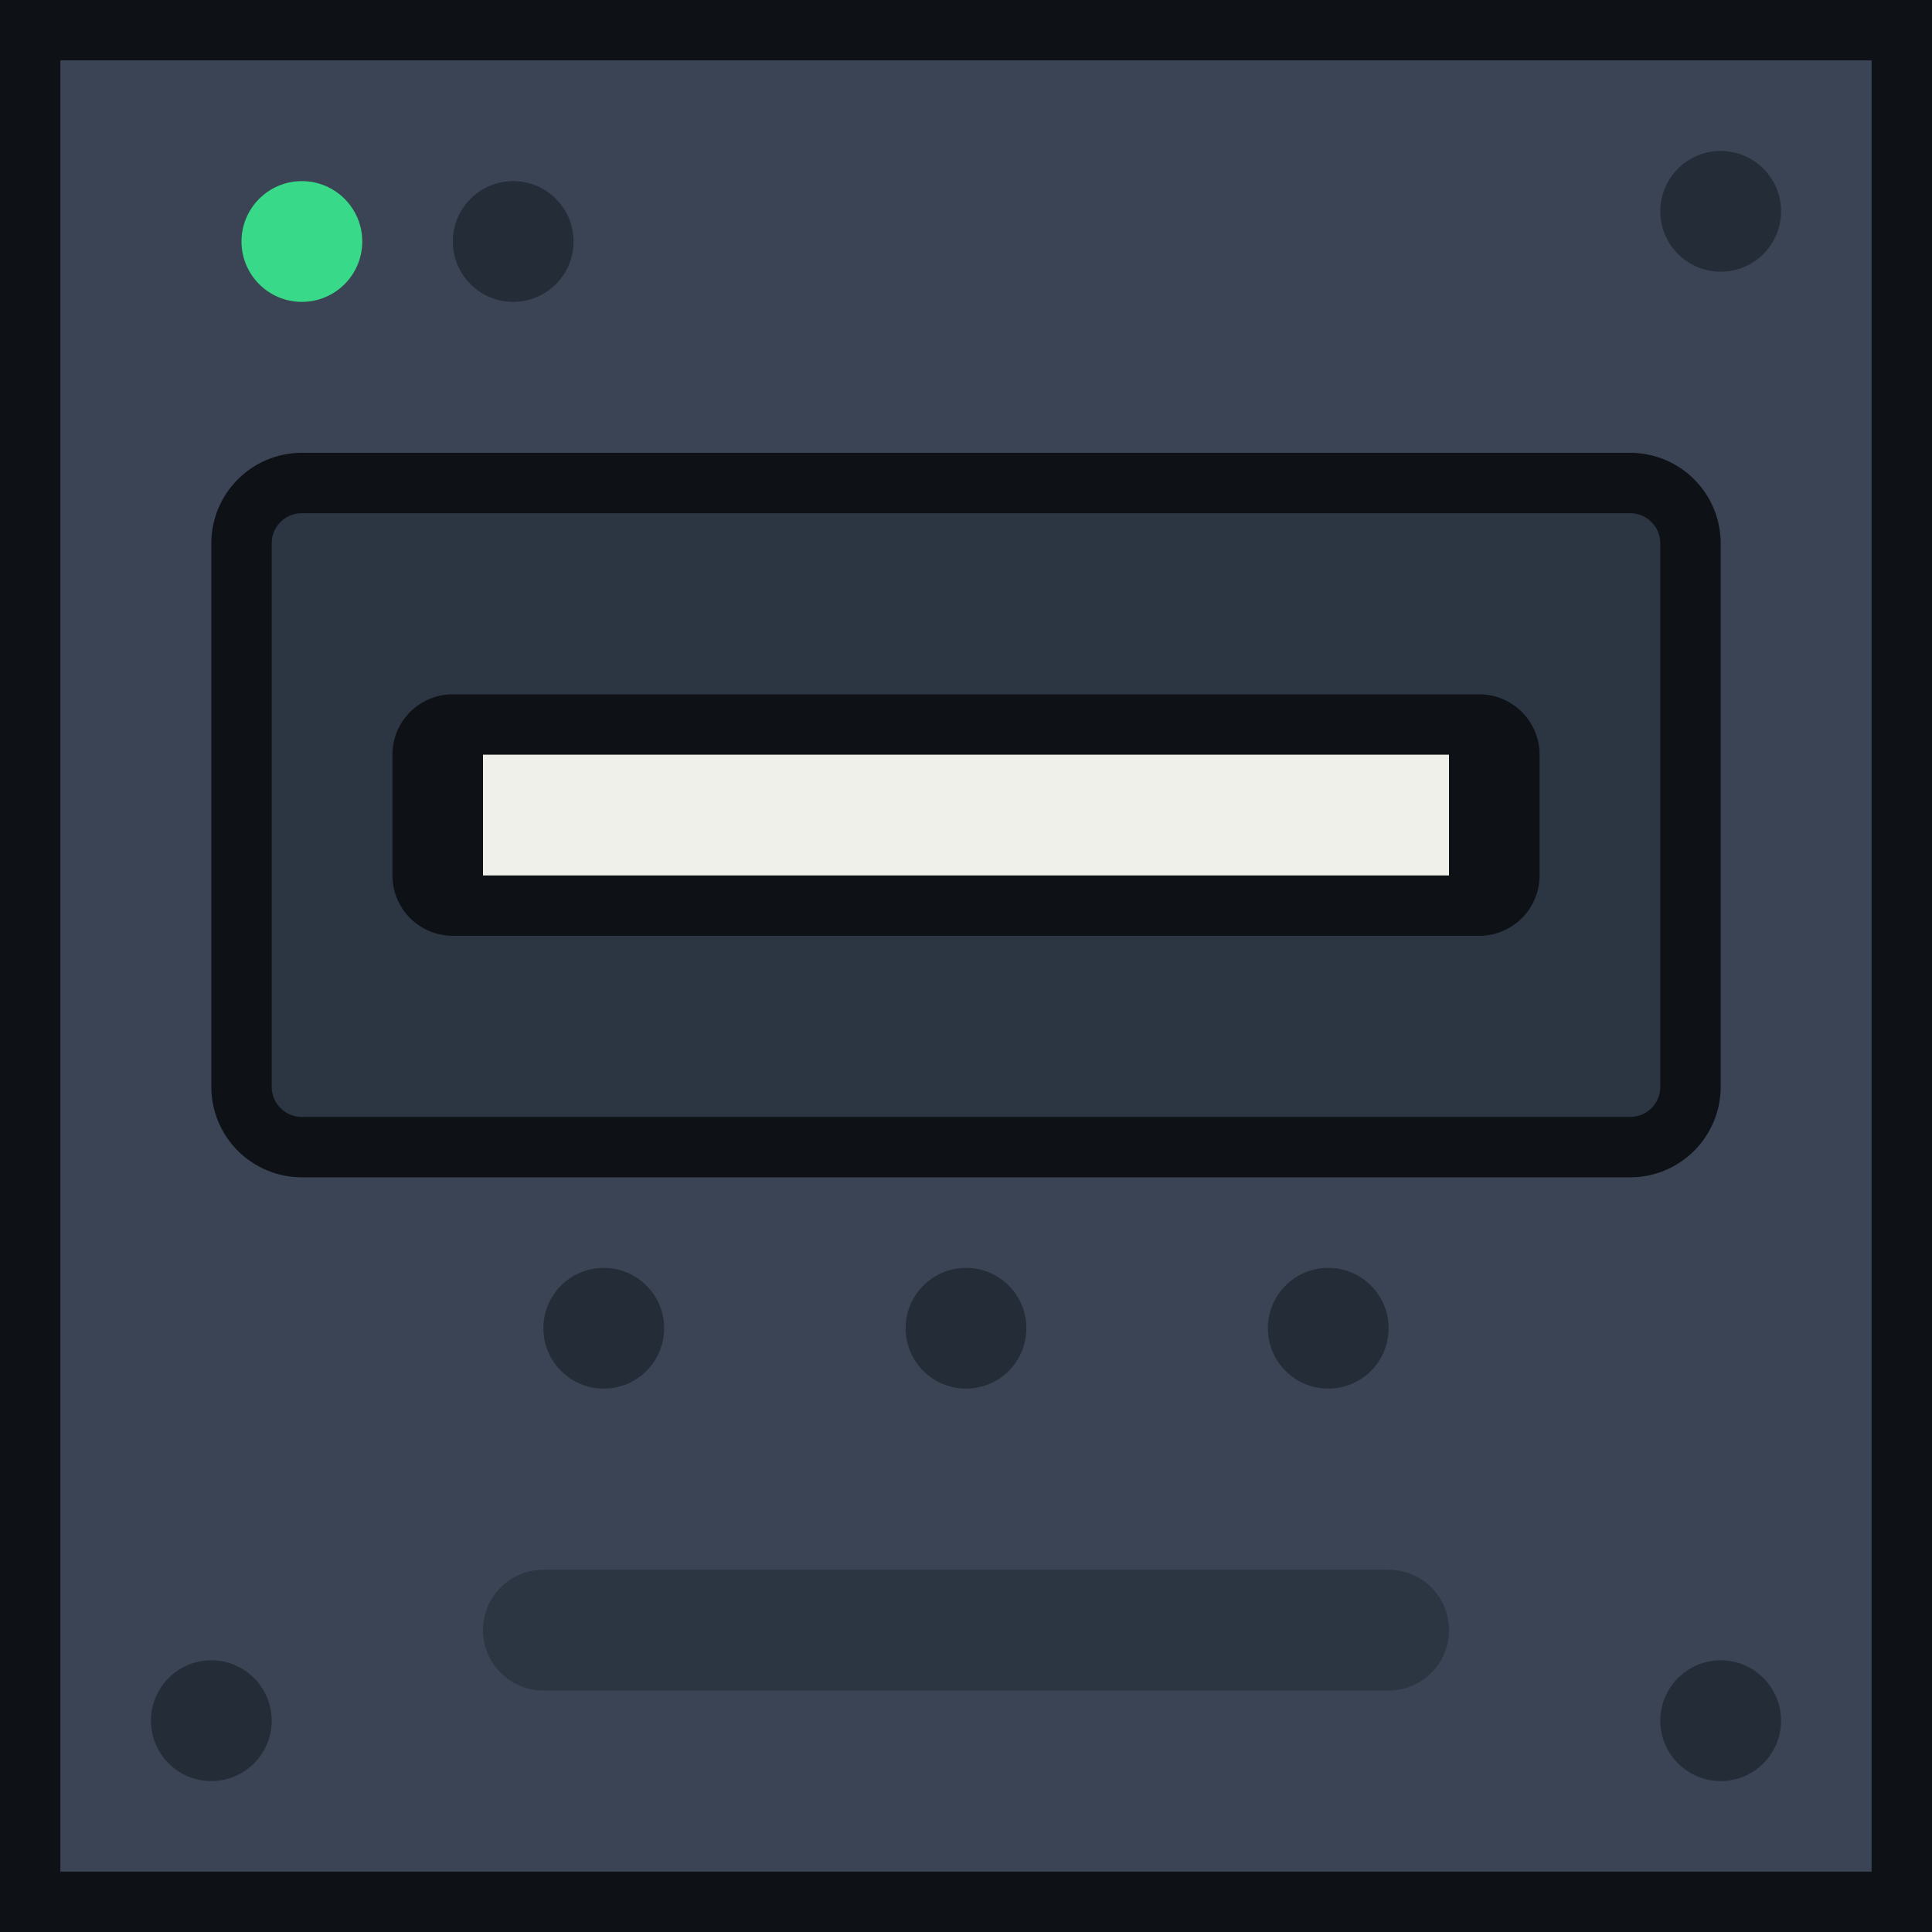
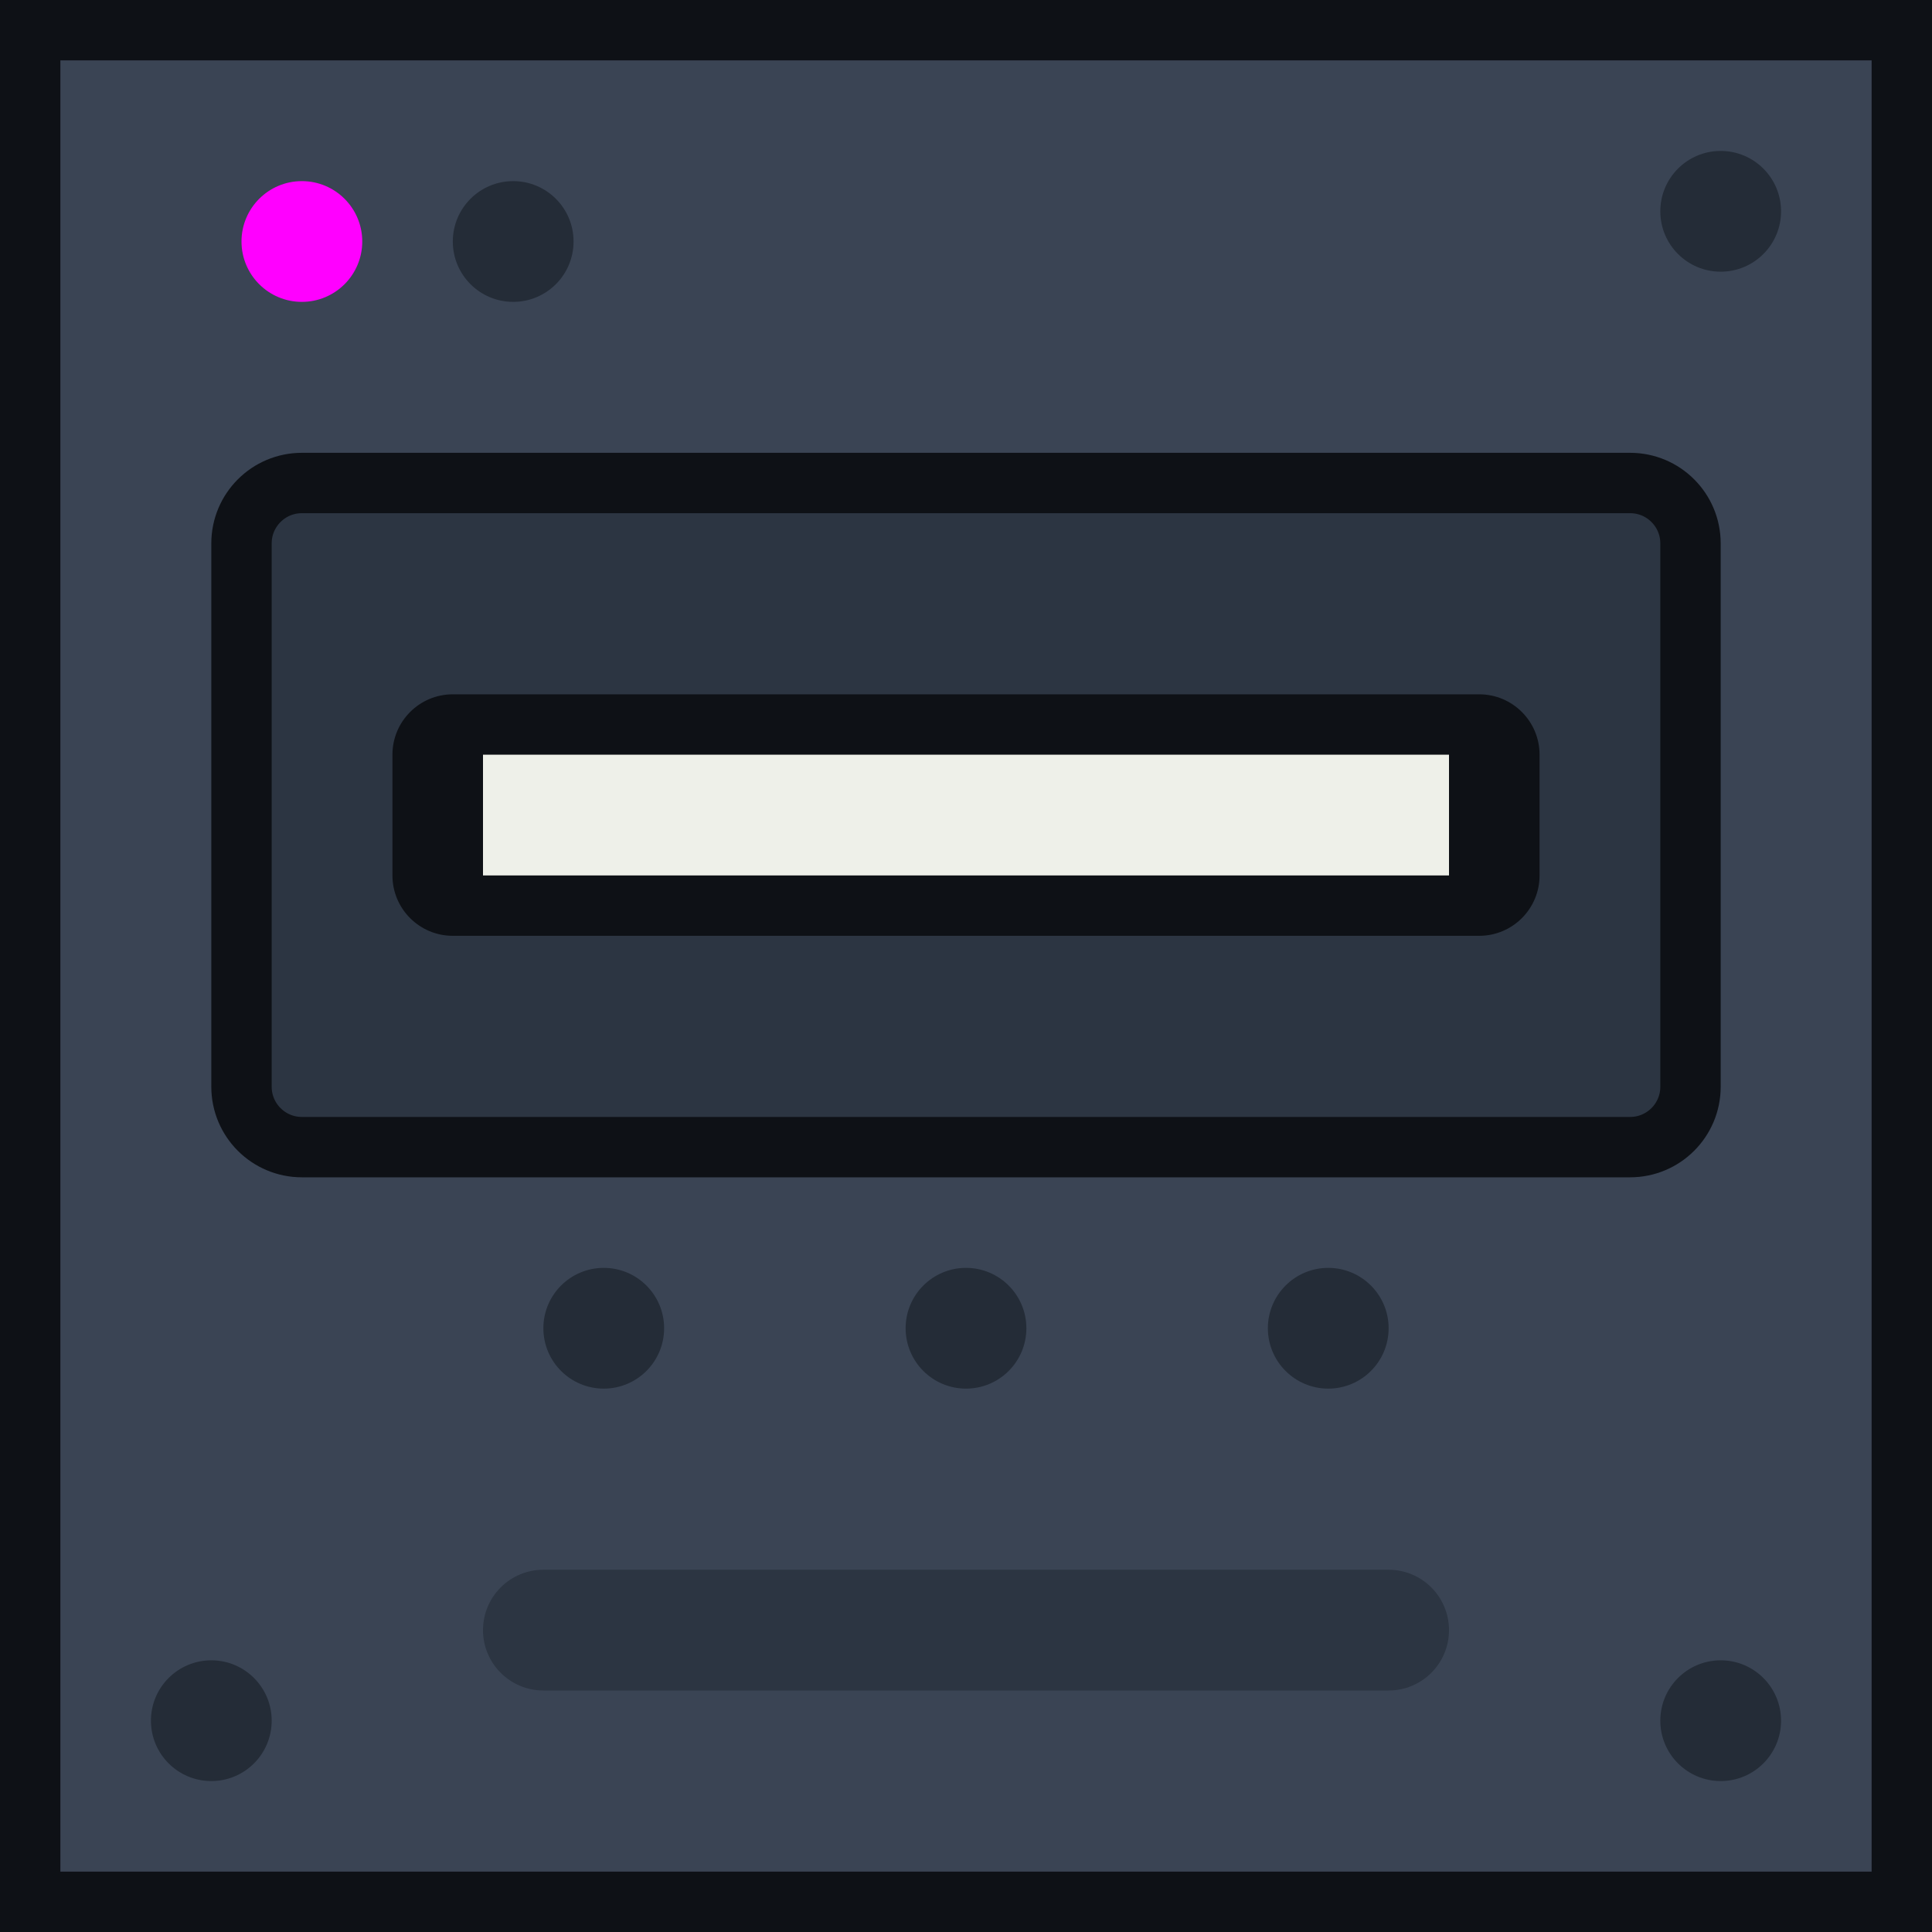
<svg xmlns="http://www.w3.org/2000/svg" viewBox="0 0 64 64" width="64" height="64">
  <rect width="64" height="64" fill="#3a4454" />
-   <circle cx="10" cy="8" r="2" fill="#39d98a" />
+   <circle cx="10" cy="8" r="2" fill="#ff00ff" />
  <circle cx="17" cy="8" r="2" fill="#242c37" />
  <rect x="8" y="16" width="48" height="22" rx="2" fill="#2c3542" stroke="#0e1116" stroke-width="2" />
  <rect x="13" y="23" width="38" height="8" rx="2" fill="#0e1116" />
  <rect x="16" y="25" width="32" height="4" fill="#eef0e9" />
  <circle cx="20" cy="44" r="2" fill="#242c37" />
  <circle cx="32" cy="44" r="2" fill="#242c37" />
  <circle cx="44" cy="44" r="2" fill="#242c37" />
  <rect x="16" y="52" width="32" height="4" rx="2" fill="#2c3542" />
  <g fill="#242c37">
    <circle cx="7" cy="57" r="2" />
    <circle cx="57" cy="57" r="2" />
    <circle cx="57" cy="7" r="2" />
  </g>
  <rect x="1" y="1" width="62" height="62" fill="none" stroke="#0e1116" stroke-width="2" />
</svg>
